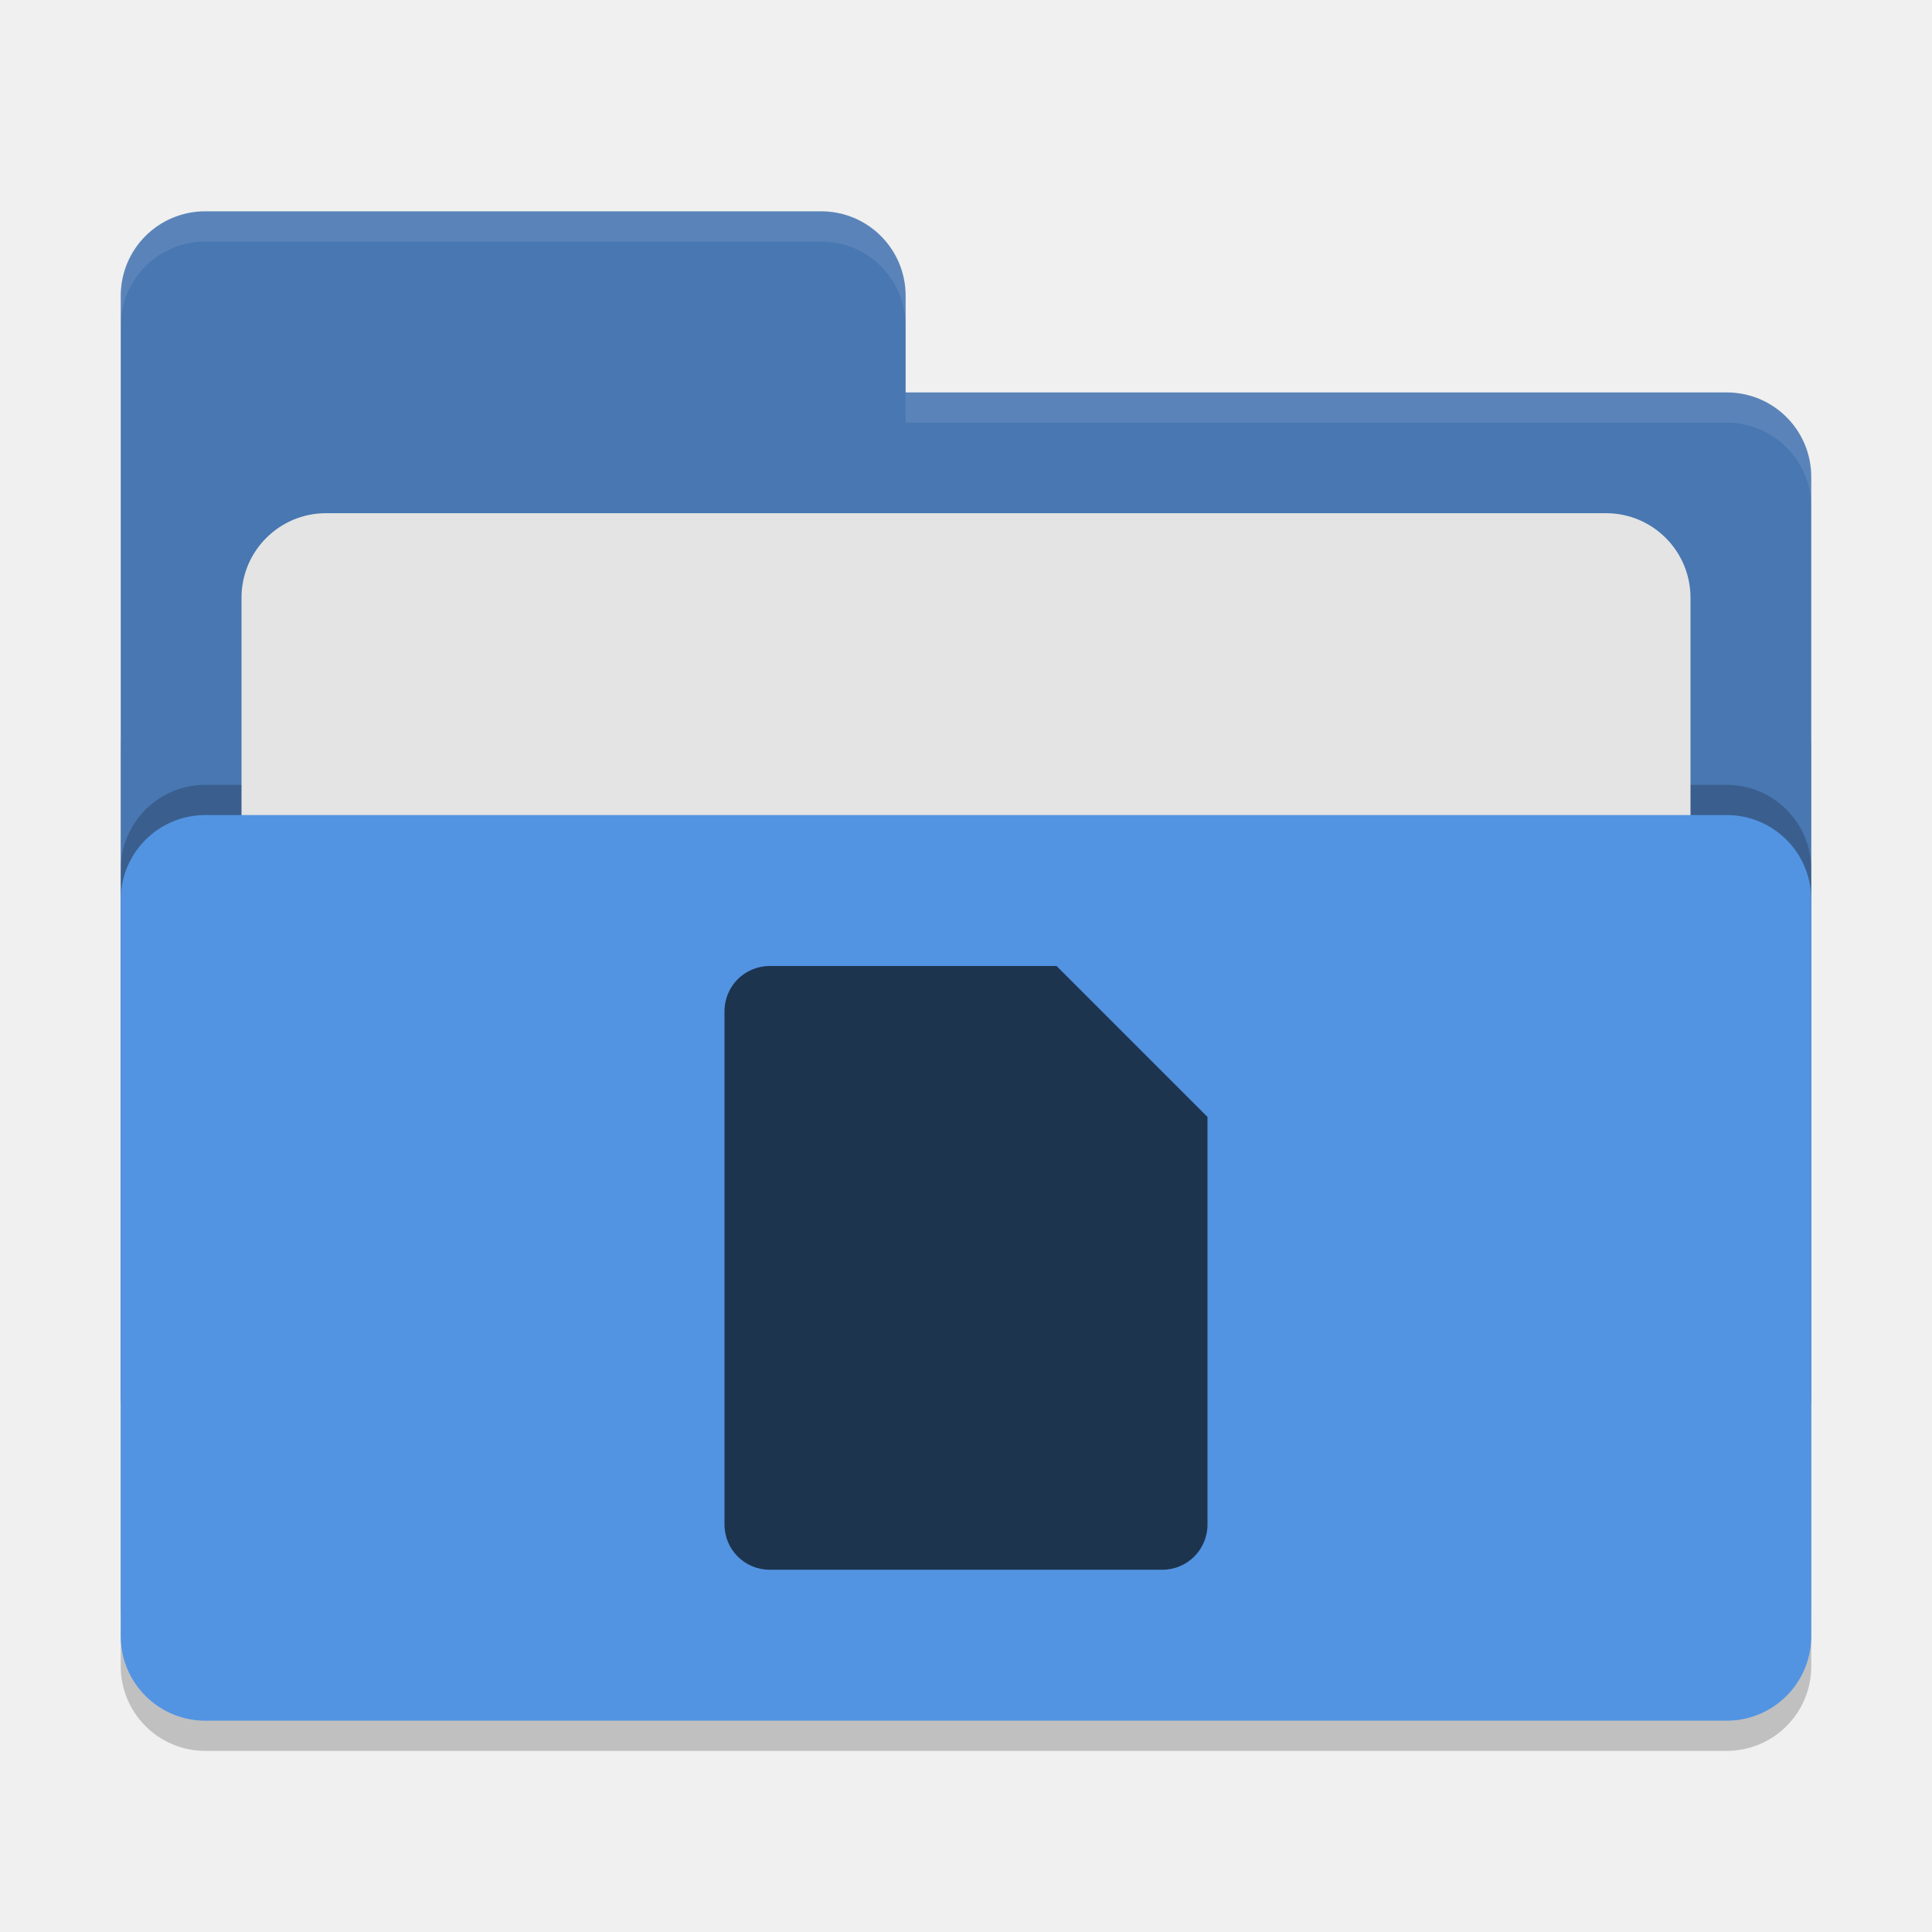
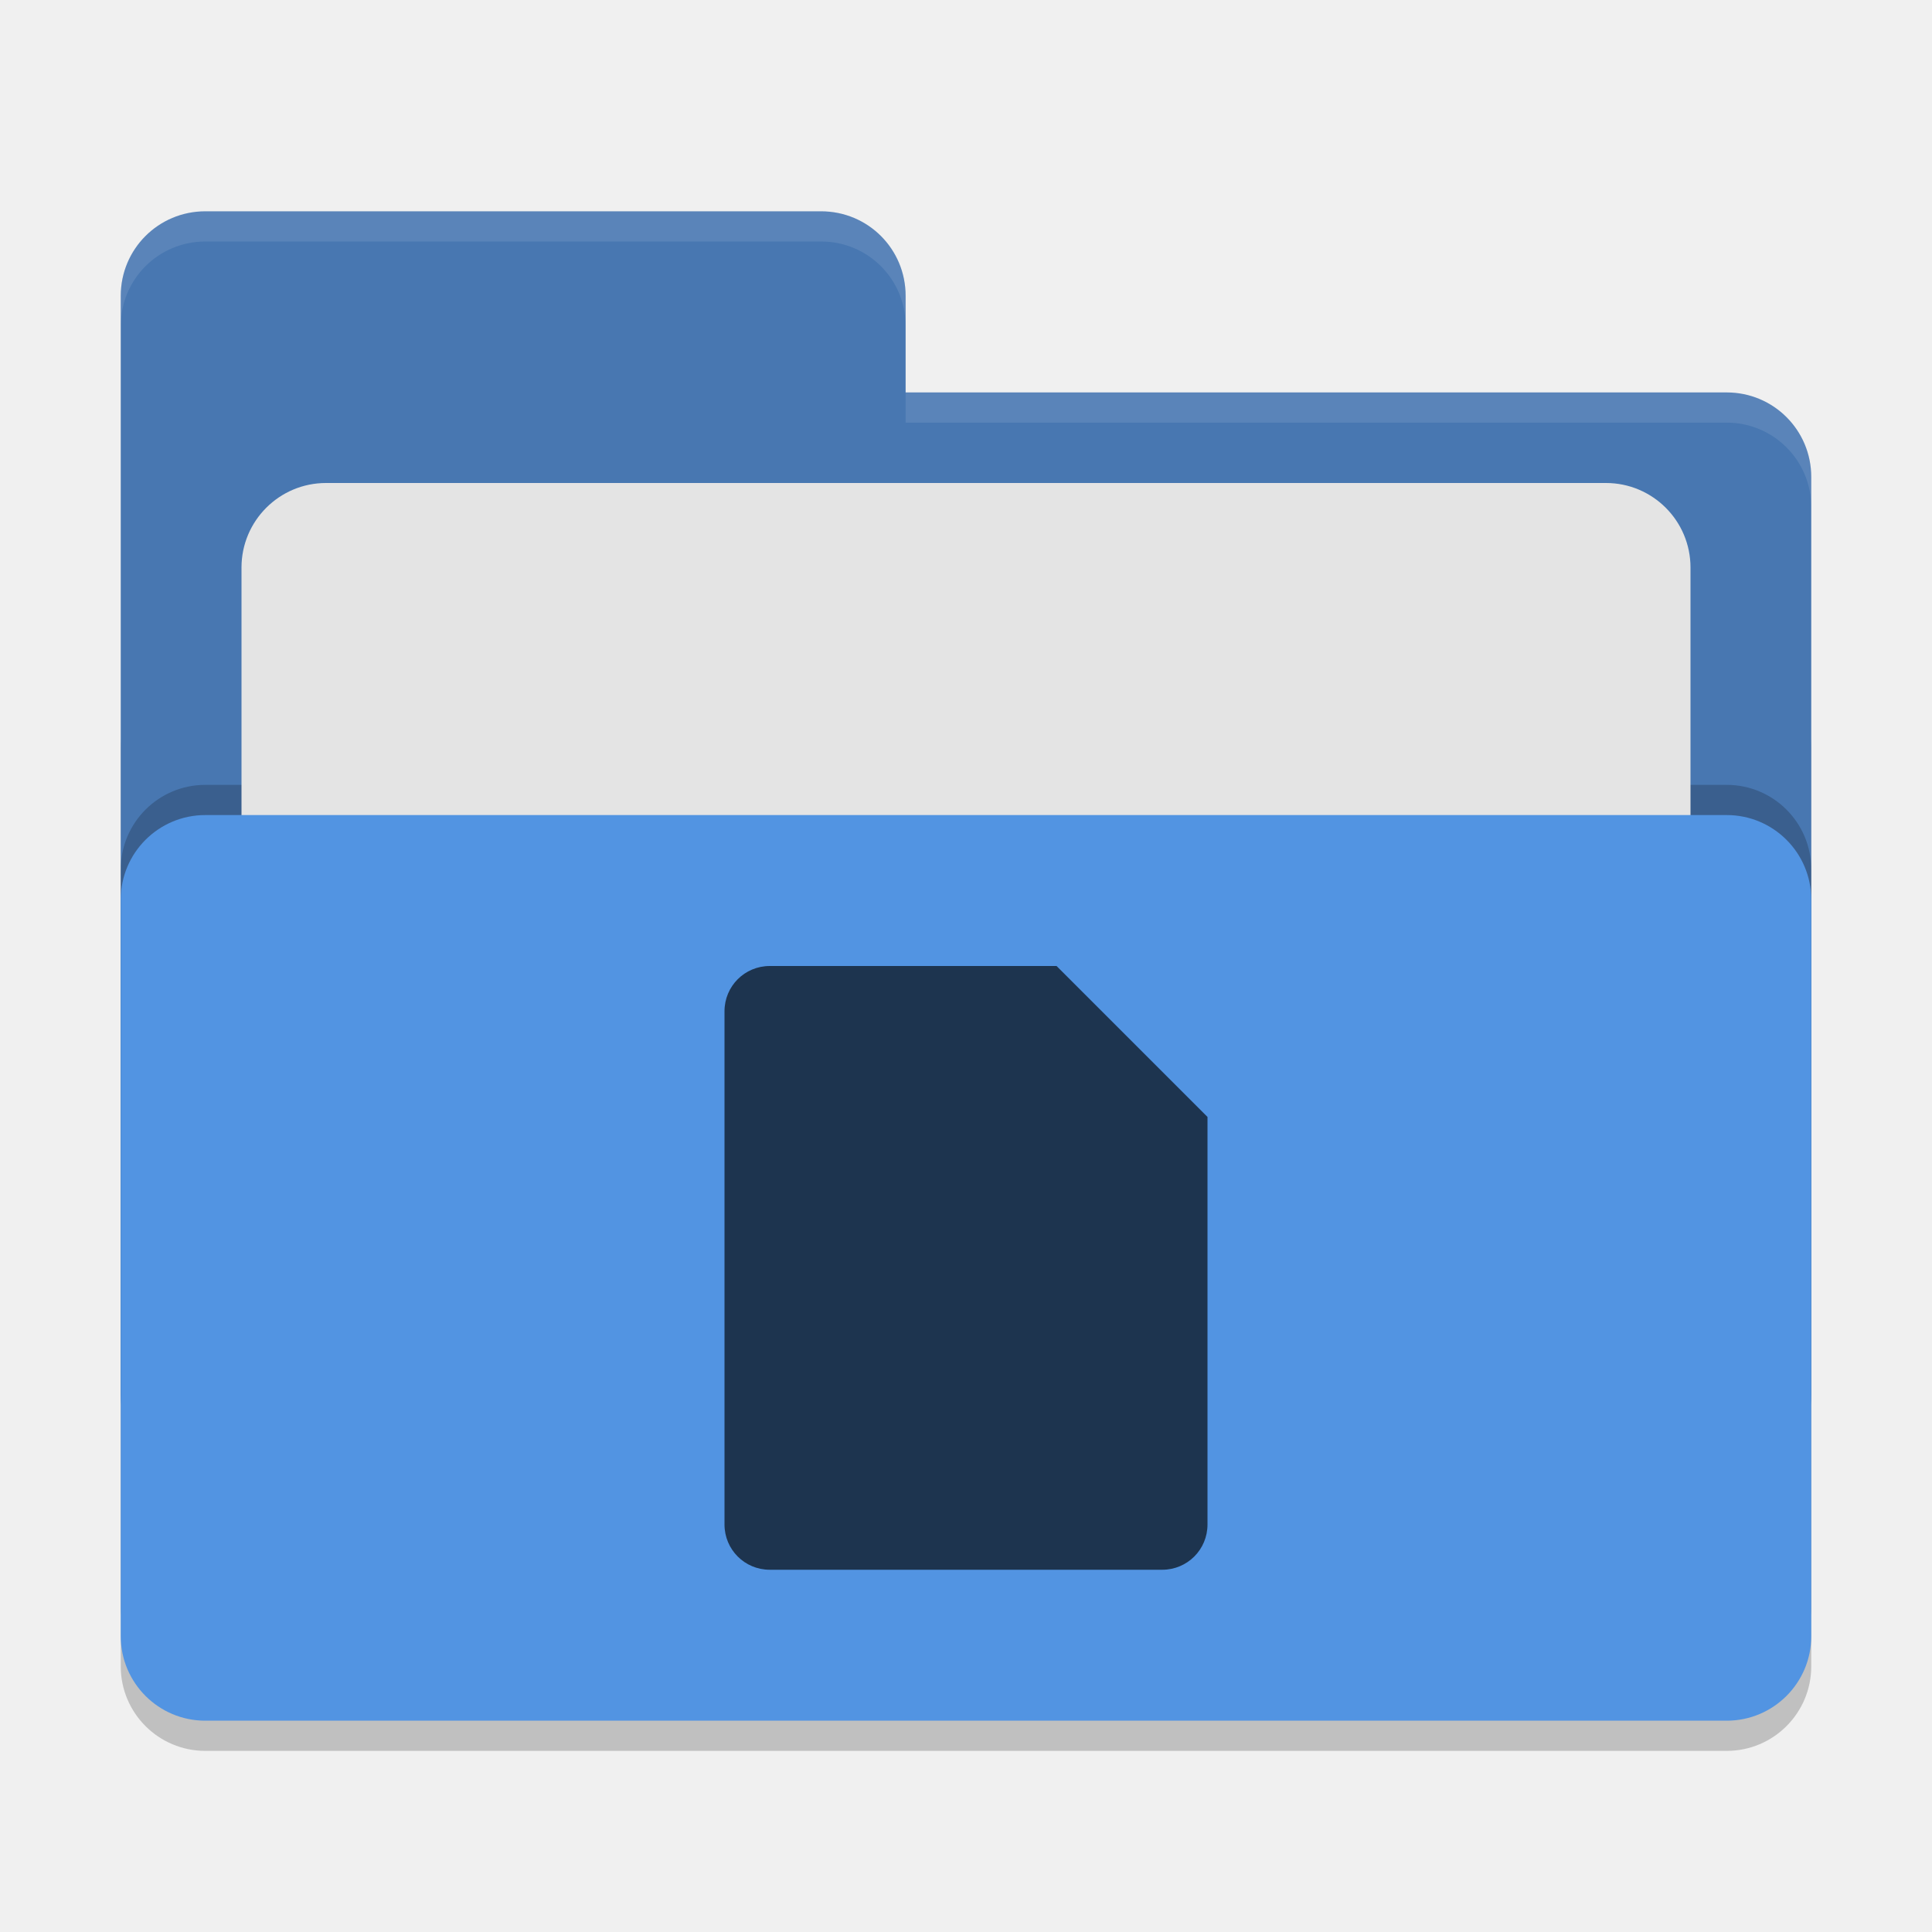
<svg xmlns="http://www.w3.org/2000/svg" width="64" height="64" version="1">
  <rect style="opacity:0.2" width="56" height="36" x="4" y="22" rx="2.8" ry="2.8" />
-   <path style="fill:#4877b1" d="M 6.8,7 C 5.25,7 4,8.25 4,9.8 V 46.2 C 4,47.75 5.25,49 6.8,49 H 57.2 C 58.75,49 60,47.75 60,46.2 V 15.8 C 60,14.25 58.75,13 57.2,13 H 30 V 9.8 C 30,8.25 28.75,7 27.2,7 Z" />
+   <path style="fill:#4877b1" d="M 6.8,7 C 5.25,7 4,8.25 4,9.8 V 46.2 C 4,47.75 5.25,49 6.8,49 H 57.2 C 58.75,49 60,47.75 60,46.2 V 15.8 C 60,14.25 58.75,13 57.2,13 H 30 V 9.8 C 30,8.245 28.75,7 27.2,7 Z" />
  <rect style="opacity:0.2" width="56" height="30" x="4" y="26" rx="2.8" ry="2.8" />
-   <rect style="fill:#e4e4e4" width="48" height="22" x="8" y="17" rx="2.8" ry="2.8" />
+   <rect style="fill:#e4e4e4" width="48" height="22" x="8" y="16" rx="2.8" ry="2.8" />
  <rect style="fill:#5294e2" width="56" height="30" x="4" y="27" rx="2.8" ry="2.8" />
-   <path style="opacity:0.1;fill:#ffffff" d="M 6.801 7 C 5.251 7 4 8.251 4 9.801 L 4 10.801 C 4 9.251 5.251 8 6.801 8 L 27.199 8 C 28.749 8 30 9.251 30 10.801 L 30 9.801 C 30 8.251 28.749 7 27.199 7 L 6.801 7 z M 30 13 L 30 14 L 57.199 14 C 58.749 14 60 15.251 60 16.801 L 60 15.801 C 60 14.251 58.749 13 57.199 13 L 30 13 z" />
-   <path style="fill:#1d344f" d="M 25.5,32 C 24.668,32 24,32.668 24,33.5 v 17 c 0,0.832 0.668,1.5 1.5,1.5 h 13 C 39.332,52 40,51.332 40,50.5 V 37 l -5,-5 z" />
+   <path style="opacity:0.1;fill:#ffffff" d="M 6.8,7 C 5.25,7 4,8.25 4,9.8 V 10.8 C 4,9.25 5.25,8 6.8,8 H 27.2 C 28.75,8 30,9.246 30,10.8 V 9.8 C 30,8.246 28.75,7 27.2,7 Z M 30,13 V 14 H 57.2 C 58.745,14 60,15.25 60,16.8 V 15.8 C 60,14.25 58.75,13 57.2,13 Z" />
+   <path style="fill:#1d344f" d="M 25.5,32 C 24.668,32 24,32.668 24,33.5 V 50.5 C 24,51.332 24.668,52 25.5,52 H 38.5 C 39.332,52 40,51.332 40,50.5 V 37 L 35,32 Z" />
</svg>
